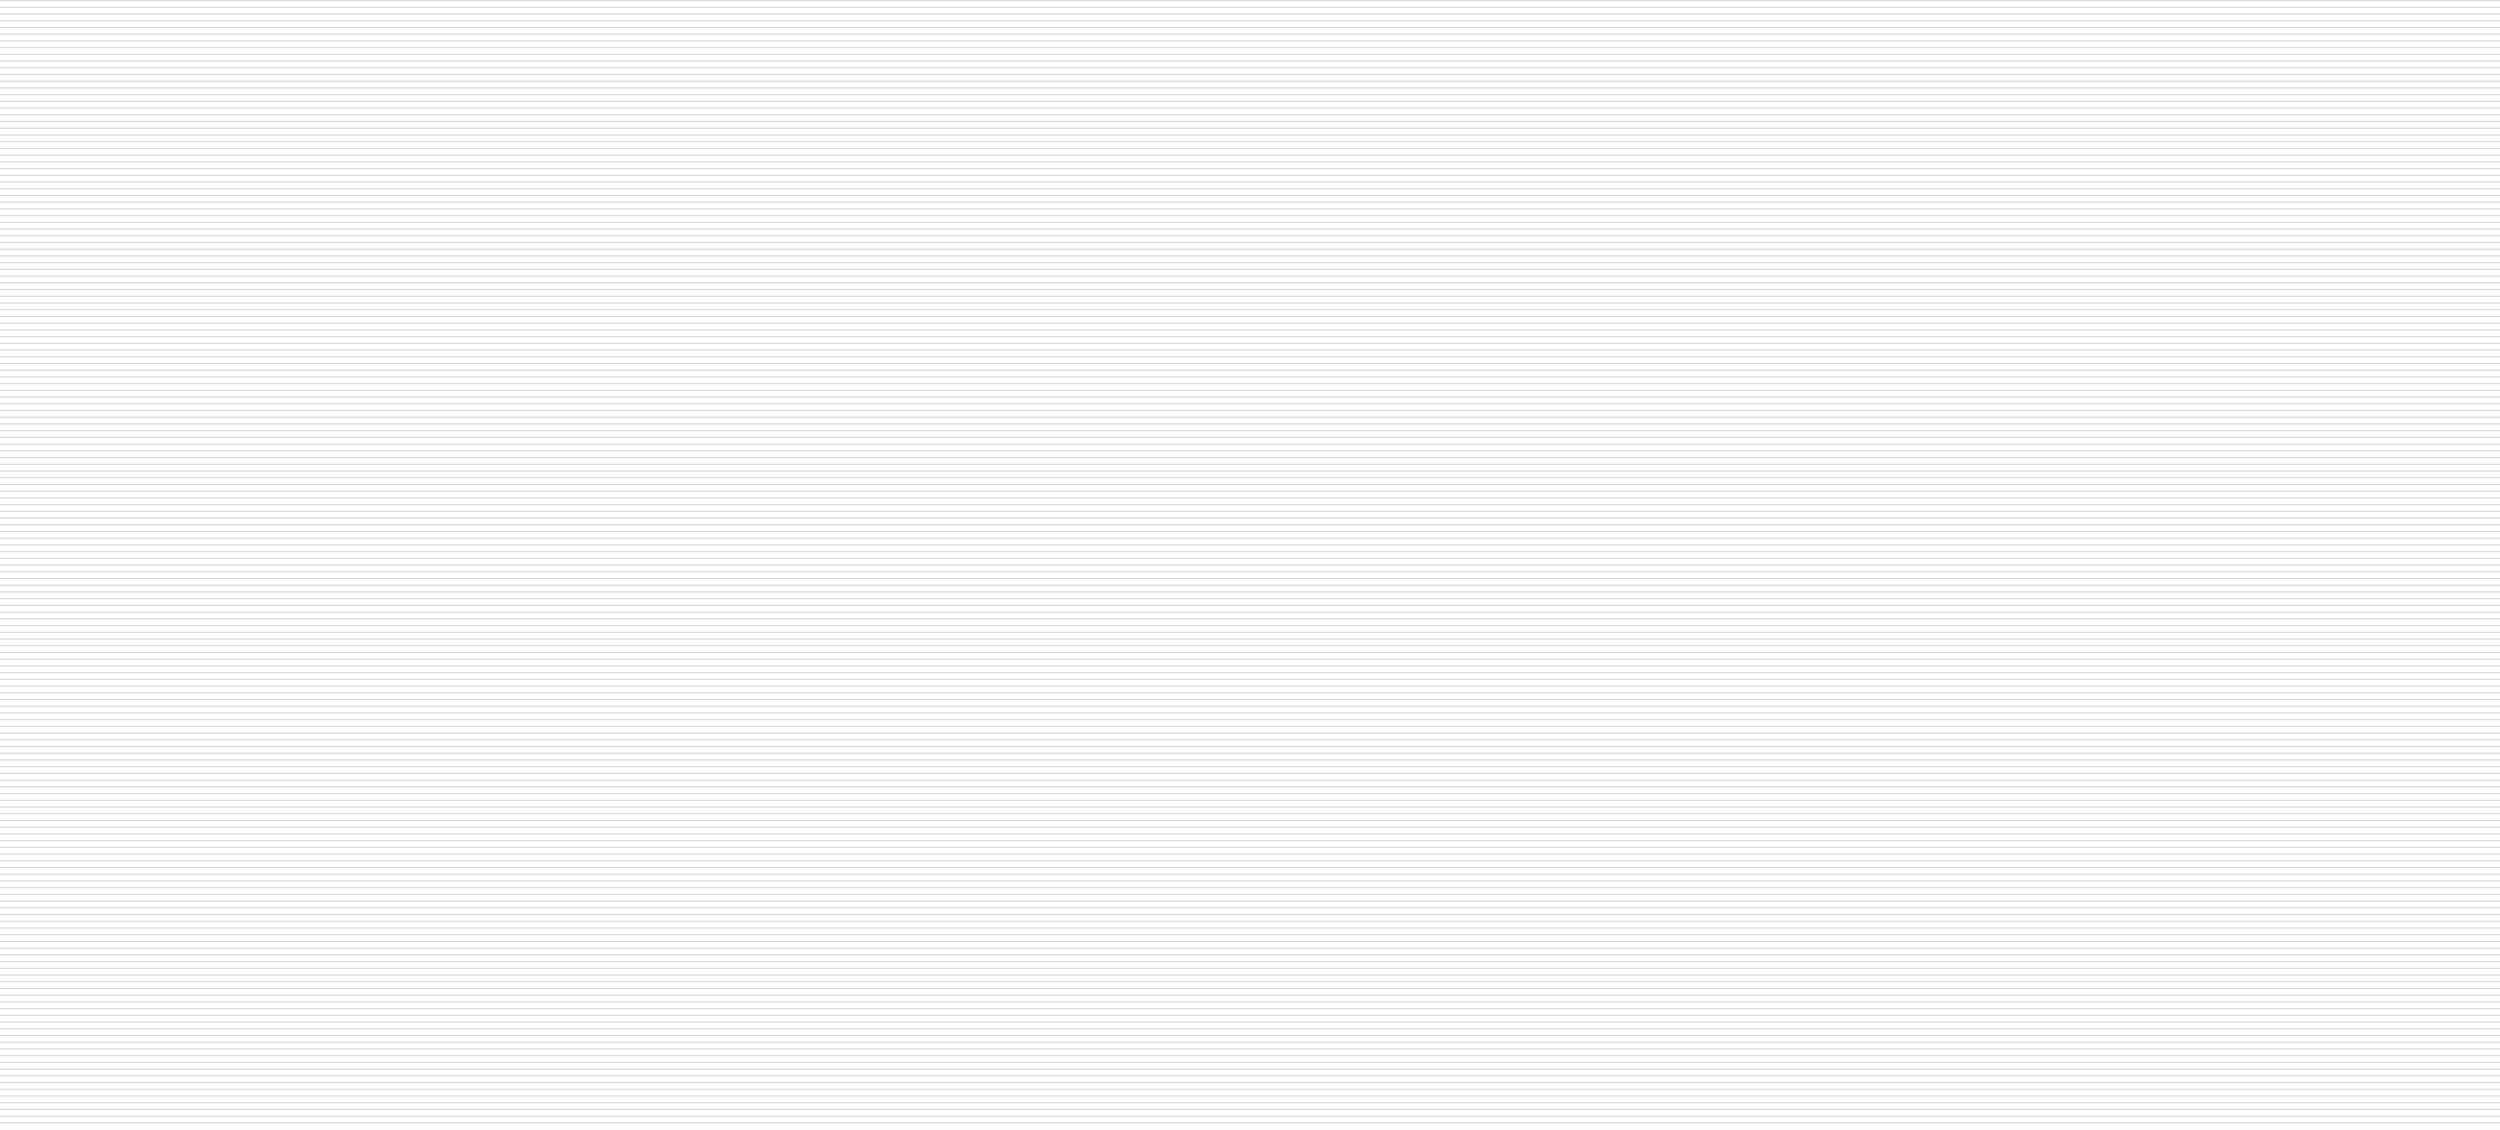
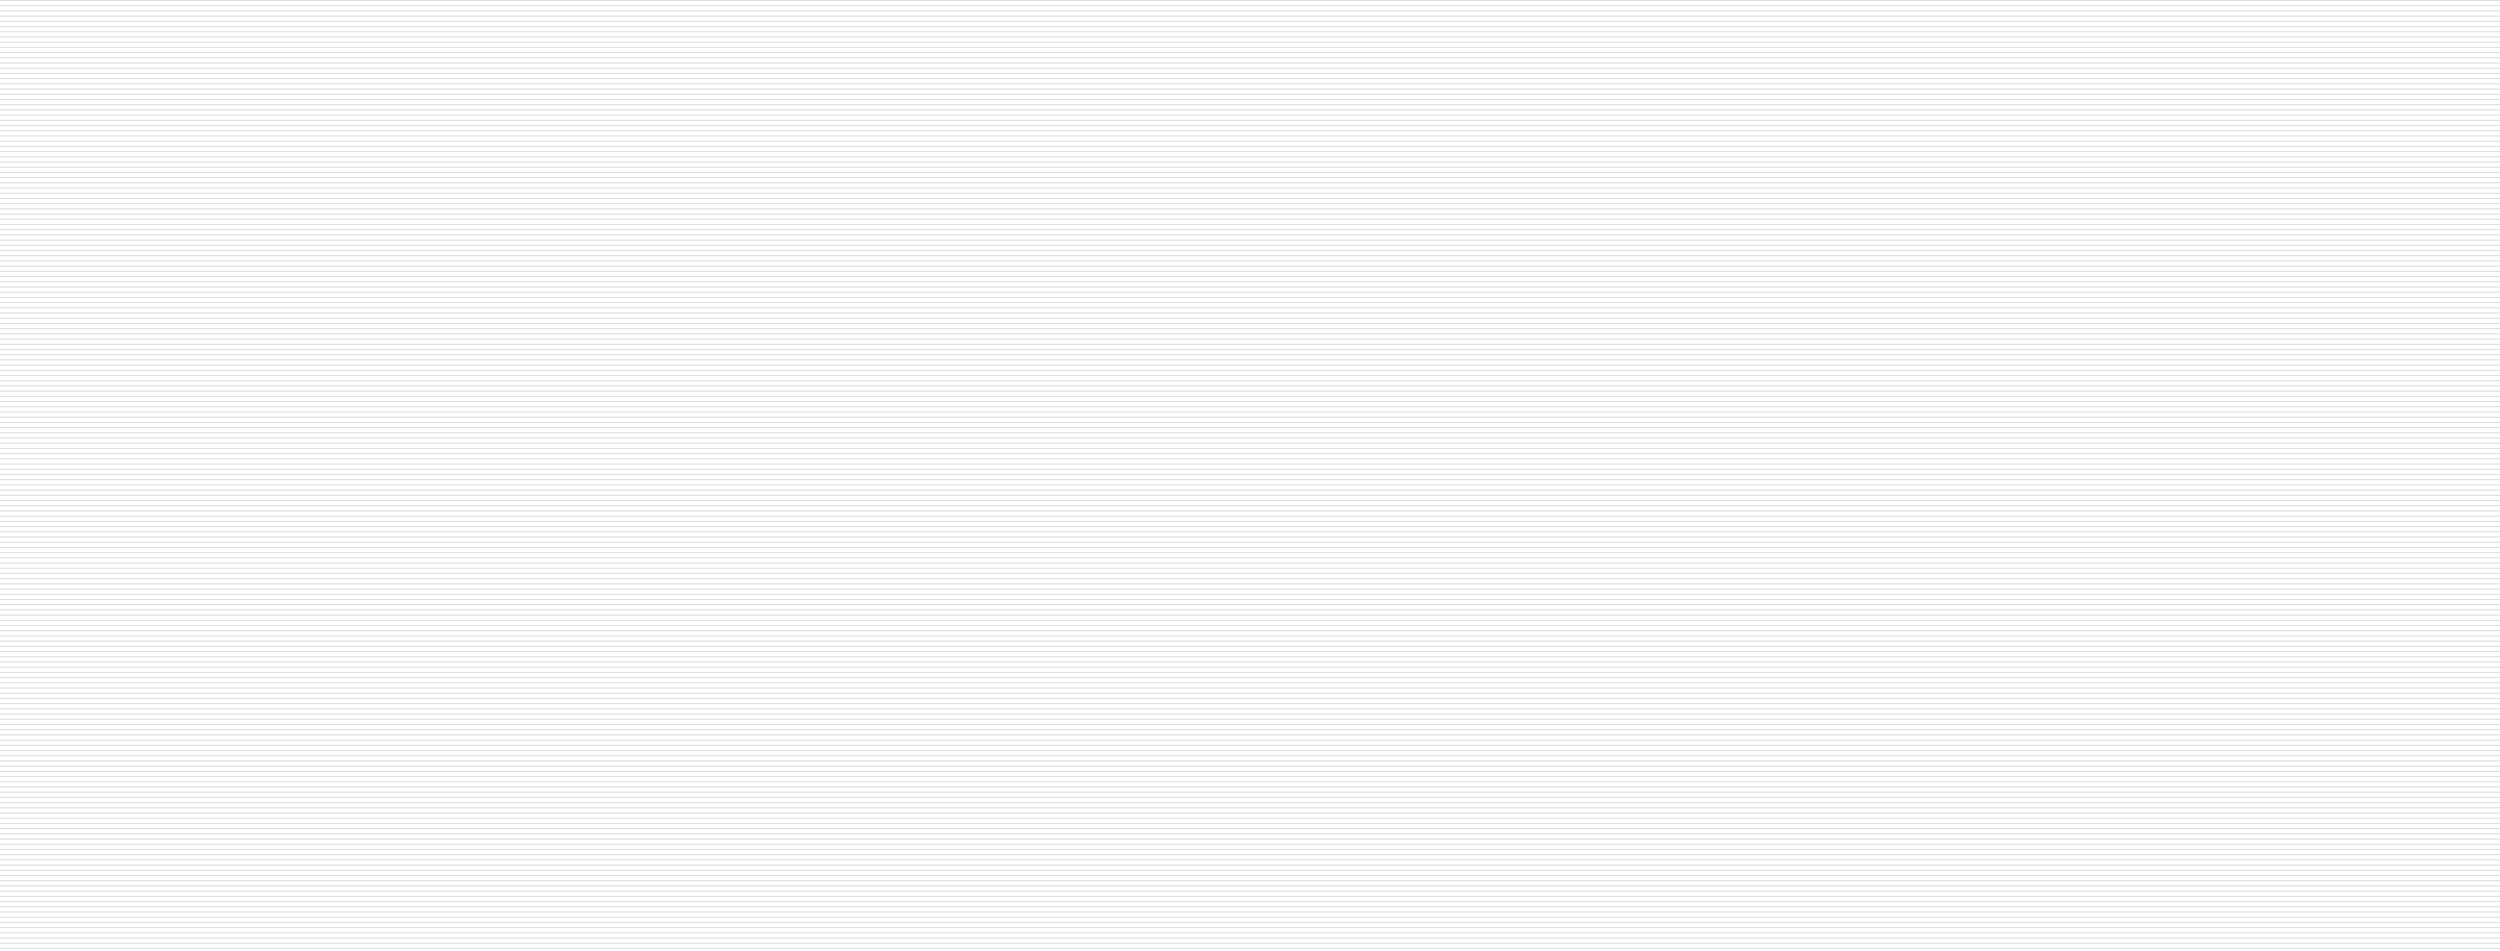
- <svg xmlns="http://www.w3.org/2000/svg" width="744" height="336" viewBox="0 0 744 336" fill="none">
+ <svg xmlns="http://www.w3.org/2000/svg" width="960" height="365" viewBox="0 0 960 365" fill="none">
  <defs>
+     <link href="https://fonts.googleapis.com/css2?family=Orbitron:wght@400;700&amp;family=Inter:wght@400;800&amp;display=swap" rel="stylesheet" />
    <style>
          .fade-up { opacity: 0; animation: fadeUpAnim 0.6s ease-out forwards; }
-           @keyframes fadeUpAnim { from { opacity: 0; transform: translateY(10px); } to { opacity: 1; transform: translateY(0); } }
+           @keyframes fadeUpAnim { from { opacity: 0; transform: translateY(15px); } to { opacity: 1; transform: translateY(0); } }
+           .glitch-line { animation: glitch 2s infinite; }
+           @keyframes glitch { 0%, 100% { opacity: 1; } 50% { opacity: 0.5; } }
        </style>
-     <pattern id="scanlines" width="100%" height="2" patternUnits="userSpaceOnUse">
-       <line x1="0" y1="0" x2="100%" y2="0" stroke="black" stroke-width="0.5" opacity="0.2" />
-     </pattern>
+     <filter id="cardShadow">
+       <feDropShadow dx="0" dy="4" stdDeviation="4" flood-opacity="0.3" />
+     </filter>
+     <linearGradient id="cardGrad" x1="0%" y1="0%" x2="100%" y2="100%">
+       <stop offset="0%" style="stop-color:#ffffff;stop-opacity:0.3" />
+       <stop offset="100%" style="stop-color:#ffffff;stop-opacity:0" />
+     </linearGradient>
+     <filter id="glow-LEGENDARY" x="-100%" y="-100%" width="300%" height="300%">
+       <feGaussianBlur in="SourceGraphic" stdDeviation="3" result="blur" />
+       <feColorMatrix in="blur" type="matrix" values="0 0 0 0 1  0 0 0 0 1  0 0 0 0 1  0 0 0 1 0" />
+       <feMerge>
+         <feMergeNode />
+         <feMergeNode in="SourceGraphic" />
+       </feMerge>
+     </filter>
+     <filter id="glow-GOLD" x="-100%" y="-100%" width="300%" height="300%">
+       <feGaussianBlur in="SourceGraphic" stdDeviation="3" result="blur" />
+       <feColorMatrix in="blur" type="matrix" values="0 0 0 0 1  0 0 0 0 1  0 0 0 0 1  0 0 0 1 0" />
+       <feMerge>
+         <feMergeNode />
+         <feMergeNode in="SourceGraphic" />
+       </feMerge>
+     </filter>
+     <filter id="glow-SILVER" x="-100%" y="-100%" width="300%" height="300%">
+       <feGaussianBlur in="SourceGraphic" stdDeviation="3" result="blur" />
+       <feColorMatrix in="blur" type="matrix" values="0 0 0 0 1  0 0 0 0 1  0 0 0 0 1  0 0 0 1 0" />
+       <feMerge>
+         <feMergeNode />
+         <feMergeNode in="SourceGraphic" />
+       </feMerge>
+     </filter>
+     <filter id="glow-BRONZE" x="-100%" y="-100%" width="300%" height="300%">
+       <feGaussianBlur in="SourceGraphic" stdDeviation="3" result="blur" />
+       <feColorMatrix in="blur" type="matrix" values="0 0 0 0 1  0 0 0 0 1  0 0 0 0 1  0 0 0 1 0" />
+       <feMerge>
+         <feMergeNode />
+         <feMergeNode in="SourceGraphic" />
+       </feMerge>
+     </filter>
+     <filter id="glow-LOCKED" x="-100%" y="-100%" width="300%" height="300%">
+       <feGaussianBlur in="SourceGraphic" stdDeviation="3" result="blur" />
+       <feColorMatrix in="blur" type="matrix" values="0 0 0 0 1  0 0 0 0 1  0 0 0 0 1  0 0 0 1 0" />
+       <feMerge>
+         <feMergeNode />
+         <feMergeNode in="SourceGraphic" />
+       </feMerge>
+     </filter>
+     <radialGradient id="grad-LEGENDARY-STARS" cx="50%" cy="50%" r="50%" fx="50%" fy="50%">
+       <stop offset="0%" style="stop-color:#fff;stop-opacity:0.4" />
+       <stop offset="100%" style="stop-color:#f1e05a;stop-opacity:1" />
+     </radialGradient>
+     <radialGradient id="grad-GOLD-STARS" cx="50%" cy="50%" r="50%" fx="50%" fy="50%">
+       <stop offset="0%" style="stop-color:#fff;stop-opacity:0.4" />
+       <stop offset="100%" style="stop-color:#f1e05a;stop-opacity:1" />
+     </radialGradient>
+     <radialGradient id="grad-SILVER-STARS" cx="50%" cy="50%" r="50%" fx="50%" fy="50%">
+       <stop offset="0%" style="stop-color:#fff;stop-opacity:0.4" />
+       <stop offset="100%" style="stop-color:#f1e05a;stop-opacity:1" />
+     </radialGradient>
+     <radialGradient id="grad-BRONZE-STARS" cx="50%" cy="50%" r="50%" fx="50%" fy="50%">
+       <stop offset="0%" style="stop-color:#fff;stop-opacity:0.4" />
+       <stop offset="100%" style="stop-color:#f1e05a;stop-opacity:1" />
+     </radialGradient>
+     <radialGradient id="grad-LOCKED-STARS" cx="50%" cy="50%" r="50%" fx="50%" fy="50%">
+       <stop offset="0%" style="stop-color:#fff;stop-opacity:0.4" />
+       <stop offset="100%" style="stop-color:#f1e05a;stop-opacity:1" />
+     </radialGradient>
+     <radialGradient id="grad-LEGENDARY-REPOS" cx="50%" cy="50%" r="50%" fx="50%" fy="50%">
+       <stop offset="0%" style="stop-color:#fff;stop-opacity:0.4" />
+       <stop offset="100%" style="stop-color:#58a6ff;stop-opacity:1" />
+     </radialGradient>
+     <radialGradient id="grad-GOLD-REPOS" cx="50%" cy="50%" r="50%" fx="50%" fy="50%">
+       <stop offset="0%" style="stop-color:#fff;stop-opacity:0.4" />
+       <stop offset="100%" style="stop-color:#58a6ff;stop-opacity:1" />
+     </radialGradient>
+     <radialGradient id="grad-SILVER-REPOS" cx="50%" cy="50%" r="50%" fx="50%" fy="50%">
+       <stop offset="0%" style="stop-color:#fff;stop-opacity:0.4" />
+       <stop offset="100%" style="stop-color:#58a6ff;stop-opacity:1" />
+     </radialGradient>
+     <radialGradient id="grad-BRONZE-REPOS" cx="50%" cy="50%" r="50%" fx="50%" fy="50%">
+       <stop offset="0%" style="stop-color:#fff;stop-opacity:0.4" />
+       <stop offset="100%" style="stop-color:#58a6ff;stop-opacity:1" />
+     </radialGradient>
+     <radialGradient id="grad-LOCKED-REPOS" cx="50%" cy="50%" r="50%" fx="50%" fy="50%">
+       <stop offset="0%" style="stop-color:#fff;stop-opacity:0.4" />
+       <stop offset="100%" style="stop-color:#58a6ff;stop-opacity:1" />
+     </radialGradient>
+     <radialGradient id="grad-LEGENDARY-FOLLOWERS" cx="50%" cy="50%" r="50%" fx="50%" fy="50%">
+       <stop offset="0%" style="stop-color:#fff;stop-opacity:0.4" />
+       <stop offset="100%" style="stop-color:#ff7b72;stop-opacity:1" />
+     </radialGradient>
+     <radialGradient id="grad-GOLD-FOLLOWERS" cx="50%" cy="50%" r="50%" fx="50%" fy="50%">
+       <stop offset="0%" style="stop-color:#fff;stop-opacity:0.4" />
+       <stop offset="100%" style="stop-color:#ff7b72;stop-opacity:1" />
+     </radialGradient>
+     <radialGradient id="grad-SILVER-FOLLOWERS" cx="50%" cy="50%" r="50%" fx="50%" fy="50%">
+       <stop offset="0%" style="stop-color:#fff;stop-opacity:0.4" />
+       <stop offset="100%" style="stop-color:#ff7b72;stop-opacity:1" />
+     </radialGradient>
+     <radialGradient id="grad-BRONZE-FOLLOWERS" cx="50%" cy="50%" r="50%" fx="50%" fy="50%">
+       <stop offset="0%" style="stop-color:#fff;stop-opacity:0.4" />
+       <stop offset="100%" style="stop-color:#ff7b72;stop-opacity:1" />
+     </radialGradient>
+     <radialGradient id="grad-LOCKED-FOLLOWERS" cx="50%" cy="50%" r="50%" fx="50%" fy="50%">
+       <stop offset="0%" style="stop-color:#fff;stop-opacity:0.4" />
+       <stop offset="100%" style="stop-color:#ff7b72;stop-opacity:1" />
+     </radialGradient>
+     <radialGradient id="grad-LEGENDARY-ISSUES" cx="50%" cy="50%" r="50%" fx="50%" fy="50%">
+       <stop offset="0%" style="stop-color:#fff;stop-opacity:0.4" />
+       <stop offset="100%" style="stop-color:#ffa657;stop-opacity:1" />
+     </radialGradient>
+     <radialGradient id="grad-GOLD-ISSUES" cx="50%" cy="50%" r="50%" fx="50%" fy="50%">
+       <stop offset="0%" style="stop-color:#fff;stop-opacity:0.4" />
+       <stop offset="100%" style="stop-color:#ffa657;stop-opacity:1" />
+     </radialGradient>
+     <radialGradient id="grad-SILVER-ISSUES" cx="50%" cy="50%" r="50%" fx="50%" fy="50%">
+       <stop offset="0%" style="stop-color:#fff;stop-opacity:0.4" />
+       <stop offset="100%" style="stop-color:#ffa657;stop-opacity:1" />
+     </radialGradient>
+     <radialGradient id="grad-BRONZE-ISSUES" cx="50%" cy="50%" r="50%" fx="50%" fy="50%">
+       <stop offset="0%" style="stop-color:#fff;stop-opacity:0.4" />
+       <stop offset="100%" style="stop-color:#ffa657;stop-opacity:1" />
+     </radialGradient>
+     <radialGradient id="grad-LOCKED-ISSUES" cx="50%" cy="50%" r="50%" fx="50%" fy="50%">
+       <stop offset="0%" style="stop-color:#fff;stop-opacity:0.4" />
+       <stop offset="100%" style="stop-color:#ffa657;stop-opacity:1" />
+     </radialGradient>
+     <radialGradient id="grad-LEGENDARY-PR" cx="50%" cy="50%" r="50%" fx="50%" fy="50%">
+       <stop offset="0%" style="stop-color:#fff;stop-opacity:0.4" />
+       <stop offset="100%" style="stop-color:#a5d6ff;stop-opacity:1" />
+     </radialGradient>
+     <radialGradient id="grad-GOLD-PR" cx="50%" cy="50%" r="50%" fx="50%" fy="50%">
+       <stop offset="0%" style="stop-color:#fff;stop-opacity:0.4" />
+       <stop offset="100%" style="stop-color:#a5d6ff;stop-opacity:1" />
+     </radialGradient>
+     <radialGradient id="grad-SILVER-PR" cx="50%" cy="50%" r="50%" fx="50%" fy="50%">
+       <stop offset="0%" style="stop-color:#fff;stop-opacity:0.4" />
+       <stop offset="100%" style="stop-color:#a5d6ff;stop-opacity:1" />
+     </radialGradient>
+     <radialGradient id="grad-BRONZE-PR" cx="50%" cy="50%" r="50%" fx="50%" fy="50%">
+       <stop offset="0%" style="stop-color:#fff;stop-opacity:0.4" />
+       <stop offset="100%" style="stop-color:#a5d6ff;stop-opacity:1" />
+     </radialGradient>
+     <radialGradient id="grad-LOCKED-PR" cx="50%" cy="50%" r="50%" fx="50%" fy="50%">
+       <stop offset="0%" style="stop-color:#fff;stop-opacity:0.4" />
+       <stop offset="100%" style="stop-color:#a5d6ff;stop-opacity:1" />
+     </radialGradient>
+     <radialGradient id="grad-LEGENDARY-YEARS" cx="50%" cy="50%" r="50%" fx="50%" fy="50%">
+       <stop offset="0%" style="stop-color:#fff;stop-opacity:0.4" />
+       <stop offset="100%" style="stop-color:#7ee787;stop-opacity:1" />
+     </radialGradient>
+     <radialGradient id="grad-GOLD-YEARS" cx="50%" cy="50%" r="50%" fx="50%" fy="50%">
+       <stop offset="0%" style="stop-color:#fff;stop-opacity:0.4" />
+       <stop offset="100%" style="stop-color:#7ee787;stop-opacity:1" />
+     </radialGradient>
+     <radialGradient id="grad-SILVER-YEARS" cx="50%" cy="50%" r="50%" fx="50%" fy="50%">
+       <stop offset="0%" style="stop-color:#fff;stop-opacity:0.4" />
+       <stop offset="100%" style="stop-color:#7ee787;stop-opacity:1" />
+     </radialGradient>
+     <radialGradient id="grad-BRONZE-YEARS" cx="50%" cy="50%" r="50%" fx="50%" fy="50%">
+       <stop offset="0%" style="stop-color:#fff;stop-opacity:0.4" />
+       <stop offset="100%" style="stop-color:#7ee787;stop-opacity:1" />
+     </radialGradient>
+     <radialGradient id="grad-LOCKED-YEARS" cx="50%" cy="50%" r="50%" fx="50%" fy="50%">
+       <stop offset="0%" style="stop-color:#fff;stop-opacity:0.4" />
+       <stop offset="100%" style="stop-color:#7ee787;stop-opacity:1" />
+     </radialGradient>
+     <radialGradient id="grad-LEGENDARY-GISTS" cx="50%" cy="50%" r="50%" fx="50%" fy="50%">
+       <stop offset="0%" style="stop-color:#fff;stop-opacity:0.4" />
+       <stop offset="100%" style="stop-color:#d299ff;stop-opacity:1" />
+     </radialGradient>
+     <radialGradient id="grad-GOLD-GISTS" cx="50%" cy="50%" r="50%" fx="50%" fy="50%">
+       <stop offset="0%" style="stop-color:#fff;stop-opacity:0.4" />
+       <stop offset="100%" style="stop-color:#d299ff;stop-opacity:1" />
+     </radialGradient>
+     <radialGradient id="grad-SILVER-GISTS" cx="50%" cy="50%" r="50%" fx="50%" fy="50%">
+       <stop offset="0%" style="stop-color:#fff;stop-opacity:0.4" />
+       <stop offset="100%" style="stop-color:#d299ff;stop-opacity:1" />
+     </radialGradient>
+     <radialGradient id="grad-BRONZE-GISTS" cx="50%" cy="50%" r="50%" fx="50%" fy="50%">
+       <stop offset="0%" style="stop-color:#fff;stop-opacity:0.4" />
+       <stop offset="100%" style="stop-color:#d299ff;stop-opacity:1" />
+     </radialGradient>
+     <radialGradient id="grad-LOCKED-GISTS" cx="50%" cy="50%" r="50%" fx="50%" fy="50%">
+       <stop offset="0%" style="stop-color:#fff;stop-opacity:0.4" />
+       <stop offset="100%" style="stop-color:#d299ff;stop-opacity:1" />
+     </radialGradient>
+     <radialGradient id="grad-LEGENDARY-COMMITS" cx="50%" cy="50%" r="50%" fx="50%" fy="50%">
+       <stop offset="0%" style="stop-color:#fff;stop-opacity:0.4" />
+       <stop offset="100%" style="stop-color:#ff69b4;stop-opacity:1" />
+     </radialGradient>
+     <radialGradient id="grad-GOLD-COMMITS" cx="50%" cy="50%" r="50%" fx="50%" fy="50%">
+       <stop offset="0%" style="stop-color:#fff;stop-opacity:0.4" />
+       <stop offset="100%" style="stop-color:#ff69b4;stop-opacity:1" />
+     </radialGradient>
+     <radialGradient id="grad-SILVER-COMMITS" cx="50%" cy="50%" r="50%" fx="50%" fy="50%">
+       <stop offset="0%" style="stop-color:#fff;stop-opacity:0.4" />
+       <stop offset="100%" style="stop-color:#ff69b4;stop-opacity:1" />
+     </radialGradient>
+     <radialGradient id="grad-BRONZE-COMMITS" cx="50%" cy="50%" r="50%" fx="50%" fy="50%">
+       <stop offset="0%" style="stop-color:#fff;stop-opacity:0.4" />
+       <stop offset="100%" style="stop-color:#ff69b4;stop-opacity:1" />
+     </radialGradient>
+     <radialGradient id="grad-LOCKED-COMMITS" cx="50%" cy="50%" r="50%" fx="50%" fy="50%">
+       <stop offset="0%" style="stop-color:#fff;stop-opacity:0.4" />
+       <stop offset="100%" style="stop-color:#ff69b4;stop-opacity:1" />
+     </radialGradient>
+     <radialGradient id="grad-LEGENDARY-REVIEWS" cx="50%" cy="50%" r="50%" fx="50%" fy="50%">
+       <stop offset="0%" style="stop-color:#fff;stop-opacity:0.4" />
+       <stop offset="100%" style="stop-color:#3fb950;stop-opacity:1" />
+     </radialGradient>
+     <radialGradient id="grad-GOLD-REVIEWS" cx="50%" cy="50%" r="50%" fx="50%" fy="50%">
+       <stop offset="0%" style="stop-color:#fff;stop-opacity:0.4" />
+       <stop offset="100%" style="stop-color:#3fb950;stop-opacity:1" />
+     </radialGradient>
+     <radialGradient id="grad-SILVER-REVIEWS" cx="50%" cy="50%" r="50%" fx="50%" fy="50%">
+       <stop offset="0%" style="stop-color:#fff;stop-opacity:0.4" />
+       <stop offset="100%" style="stop-color:#3fb950;stop-opacity:1" />
+     </radialGradient>
+     <radialGradient id="grad-BRONZE-REVIEWS" cx="50%" cy="50%" r="50%" fx="50%" fy="50%">
+       <stop offset="0%" style="stop-color:#fff;stop-opacity:0.4" />
+       <stop offset="100%" style="stop-color:#3fb950;stop-opacity:1" />
+     </radialGradient>
+     <radialGradient id="grad-LOCKED-REVIEWS" cx="50%" cy="50%" r="50%" fx="50%" fy="50%">
+       <stop offset="0%" style="stop-color:#fff;stop-opacity:0.4" />
+       <stop offset="100%" style="stop-color:#3fb950;stop-opacity:1" />
+     </radialGradient>
+     <radialGradient id="grad-LEGENDARY-LANGUAGES" cx="50%" cy="50%" r="50%" fx="50%" fy="50%">
+       <stop offset="0%" style="stop-color:#fff;stop-opacity:0.4" />
+       <stop offset="100%" style="stop-color:#bc8cff;stop-opacity:1" />
+     </radialGradient>
+     <radialGradient id="grad-GOLD-LANGUAGES" cx="50%" cy="50%" r="50%" fx="50%" fy="50%">
+       <stop offset="0%" style="stop-color:#fff;stop-opacity:0.4" />
+       <stop offset="100%" style="stop-color:#bc8cff;stop-opacity:1" />
+     </radialGradient>
+     <radialGradient id="grad-SILVER-LANGUAGES" cx="50%" cy="50%" r="50%" fx="50%" fy="50%">
+       <stop offset="0%" style="stop-color:#fff;stop-opacity:0.4" />
+       <stop offset="100%" style="stop-color:#bc8cff;stop-opacity:1" />
+     </radialGradient>
+     <radialGradient id="grad-BRONZE-LANGUAGES" cx="50%" cy="50%" r="50%" fx="50%" fy="50%">
+       <stop offset="0%" style="stop-color:#fff;stop-opacity:0.4" />
+       <stop offset="100%" style="stop-color:#bc8cff;stop-opacity:1" />
+     </radialGradient>
+     <radialGradient id="grad-LOCKED-LANGUAGES" cx="50%" cy="50%" r="50%" fx="50%" fy="50%">
+       <stop offset="0%" style="stop-color:#fff;stop-opacity:0.4" />
+       <stop offset="100%" style="stop-color:#bc8cff;stop-opacity:1" />
+     </radialGradient>
+     <radialGradient id="grad-LEGENDARY-DISCUSSIONS" cx="50%" cy="50%" r="50%" fx="50%" fy="50%">
+       <stop offset="0%" style="stop-color:#fff;stop-opacity:0.4" />
+       <stop offset="100%" style="stop-color:#6e7681;stop-opacity:1" />
+     </radialGradient>
+     <radialGradient id="grad-GOLD-DISCUSSIONS" cx="50%" cy="50%" r="50%" fx="50%" fy="50%">
+       <stop offset="0%" style="stop-color:#fff;stop-opacity:0.4" />
+       <stop offset="100%" style="stop-color:#6e7681;stop-opacity:1" />
+     </radialGradient>
+     <radialGradient id="grad-SILVER-DISCUSSIONS" cx="50%" cy="50%" r="50%" fx="50%" fy="50%">
+       <stop offset="0%" style="stop-color:#fff;stop-opacity:0.4" />
+       <stop offset="100%" style="stop-color:#6e7681;stop-opacity:1" />
+     </radialGradient>
+     <radialGradient id="grad-BRONZE-DISCUSSIONS" cx="50%" cy="50%" r="50%" fx="50%" fy="50%">
+       <stop offset="0%" style="stop-color:#fff;stop-opacity:0.4" />
+       <stop offset="100%" style="stop-color:#6e7681;stop-opacity:1" />
+     </radialGradient>
+     <radialGradient id="grad-LOCKED-DISCUSSIONS" cx="50%" cy="50%" r="50%" fx="50%" fy="50%">
+       <stop offset="0%" style="stop-color:#fff;stop-opacity:0.4" />
+       <stop offset="100%" style="stop-color:#6e7681;stop-opacity:1" />
+     </radialGradient>
+     <radialGradient id="grad-LEGENDARY-FORKS" cx="50%" cy="50%" r="50%" fx="50%" fy="50%">
+       <stop offset="0%" style="stop-color:#fff;stop-opacity:0.4" />
+       <stop offset="100%" style="stop-color:#d1d5da;stop-opacity:1" />
+     </radialGradient>
+     <radialGradient id="grad-GOLD-FORKS" cx="50%" cy="50%" r="50%" fx="50%" fy="50%">
+       <stop offset="0%" style="stop-color:#fff;stop-opacity:0.4" />
+       <stop offset="100%" style="stop-color:#d1d5da;stop-opacity:1" />
+     </radialGradient>
+     <radialGradient id="grad-SILVER-FORKS" cx="50%" cy="50%" r="50%" fx="50%" fy="50%">
+       <stop offset="0%" style="stop-color:#fff;stop-opacity:0.4" />
+       <stop offset="100%" style="stop-color:#d1d5da;stop-opacity:1" />
+     </radialGradient>
+     <radialGradient id="grad-BRONZE-FORKS" cx="50%" cy="50%" r="50%" fx="50%" fy="50%">
+       <stop offset="0%" style="stop-color:#fff;stop-opacity:0.4" />
+       <stop offset="100%" style="stop-color:#d1d5da;stop-opacity:1" />
+     </radialGradient>
+     <radialGradient id="grad-LOCKED-FORKS" cx="50%" cy="50%" r="50%" fx="50%" fy="50%">
+       <stop offset="0%" style="stop-color:#fff;stop-opacity:0.4" />
+       <stop offset="100%" style="stop-color:#d1d5da;stop-opacity:1" />
+     </radialGradient>
+     <radialGradient id="grad-LEGENDARY-SPONSORS" cx="50%" cy="50%" r="50%" fx="50%" fy="50%">
+       <stop offset="0%" style="stop-color:#fff;stop-opacity:0.4" />
+       <stop offset="100%" style="stop-color:#ea4aaa;stop-opacity:1" />
+     </radialGradient>
+     <radialGradient id="grad-GOLD-SPONSORS" cx="50%" cy="50%" r="50%" fx="50%" fy="50%">
+       <stop offset="0%" style="stop-color:#fff;stop-opacity:0.4" />
+       <stop offset="100%" style="stop-color:#ea4aaa;stop-opacity:1" />
+     </radialGradient>
+     <radialGradient id="grad-SILVER-SPONSORS" cx="50%" cy="50%" r="50%" fx="50%" fy="50%">
+       <stop offset="0%" style="stop-color:#fff;stop-opacity:0.4" />
+       <stop offset="100%" style="stop-color:#ea4aaa;stop-opacity:1" />
+     </radialGradient>
+     <radialGradient id="grad-BRONZE-SPONSORS" cx="50%" cy="50%" r="50%" fx="50%" fy="50%">
+       <stop offset="0%" style="stop-color:#fff;stop-opacity:0.4" />
+       <stop offset="100%" style="stop-color:#ea4aaa;stop-opacity:1" />
+     </radialGradient>
+     <radialGradient id="grad-LOCKED-SPONSORS" cx="50%" cy="50%" r="50%" fx="50%" fy="50%">
+       <stop offset="0%" style="stop-color:#fff;stop-opacity:0.4" />
+       <stop offset="100%" style="stop-color:#ea4aaa;stop-opacity:1" />
+     </radialGradient>
+     <radialGradient id="grad-LEGENDARY-EXPLORER" cx="50%" cy="50%" r="50%" fx="50%" fy="50%">
+       <stop offset="0%" style="stop-color:#fff;stop-opacity:0.4" />
+       <stop offset="100%" style="stop-color:#f9826c;stop-opacity:1" />
+     </radialGradient>
+     <radialGradient id="grad-GOLD-EXPLORER" cx="50%" cy="50%" r="50%" fx="50%" fy="50%">
+       <stop offset="0%" style="stop-color:#fff;stop-opacity:0.4" />
+       <stop offset="100%" style="stop-color:#f9826c;stop-opacity:1" />
+     </radialGradient>
+     <radialGradient id="grad-SILVER-EXPLORER" cx="50%" cy="50%" r="50%" fx="50%" fy="50%">
+       <stop offset="0%" style="stop-color:#fff;stop-opacity:0.4" />
+       <stop offset="100%" style="stop-color:#f9826c;stop-opacity:1" />
+     </radialGradient>
+     <radialGradient id="grad-BRONZE-EXPLORER" cx="50%" cy="50%" r="50%" fx="50%" fy="50%">
+       <stop offset="0%" style="stop-color:#fff;stop-opacity:0.4" />
+       <stop offset="100%" style="stop-color:#f9826c;stop-opacity:1" />
+     </radialGradient>
+     <radialGradient id="grad-LOCKED-EXPLORER" cx="50%" cy="50%" r="50%" fx="50%" fy="50%">
+       <stop offset="0%" style="stop-color:#fff;stop-opacity:0.4" />
+       <stop offset="100%" style="stop-color:#f9826c;stop-opacity:1" />
+     </radialGradient>
  </defs>
  <rect width="100%" height="100%" fill="none" />
-   <g transform="translate(12, 12)">
+   <g transform="translate(15, 15)">
    <g class="fade-up" style="animation-delay: 0ms">
-       <rect width="110" height="150" rx="0" fill="#161b22" stroke="#444c56" stroke-width="2" />
-       <text x="55" y="20" text-anchor="middle" font-family="Courier New, monospace" font-weight="700" font-size="9" fill="#ff4b82" style="letter-spacing: 1px">STARS</text>
-       <g transform="translate(55, 65)">
+       <rect width="120" height="160" fill="#161b22" stroke="#444c56" stroke-width="1" rx="0" />
+       <text x="60" y="22" text-anchor="middle" font-family="Courier New, monospace" font-weight="800" font-size="10" fill="#ff4b82" style="text-transform: uppercase;">Stars</text>
+       <g transform="translate(60, 70)">
        <g transform="translate(-25, -25)">
          <rect x="15" y="10" width="20" height="15" fill="#ff4b82" />
          <rect x="10" y="10" width="5" height="10" fill="#ff4b82" />
          <rect x="35" y="10" width="5" height="10" fill="#ff4b82" />
          <rect x="22" y="25" width="6" height="10" fill="#ff4b82" />
          <rect x="18" y="35" width="14" height="5" fill="#ff4b82" />
-           <text x="25" y="22" text-anchor="middle" font-family="monospace" font-weight="900" font-size="12" fill="#000">
-             SSS
-           </text>
-         </g>
-       </g>
-       <text x="55" y="112" text-anchor="middle" font-family="Courier New, monospace" font-weight="600" font-size="8" fill="#c9d1d9">God Stargazer</text>
-       <rect x="16" y="132" width="6" height="6" fill="#ff4b82" />
-       <rect x="24" y="132" width="6" height="6" fill="#ff4b82" />
-       <rect x="32" y="132" width="6" height="6" fill="#ff4b82" />
-       <rect x="40" y="132" width="6" height="6" fill="#ff4b82" />
-       <rect x="48" y="132" width="6" height="6" fill="#ff4b82" />
-       <rect x="56" y="132" width="6" height="6" fill="#ff4b82" />
-       <rect x="64" y="132" width="6" height="6" fill="#ff4b82" />
-       <rect x="72" y="132" width="6" height="6" fill="#ff4b82" />
-       <rect x="80" y="132" width="6" height="6" fill="#ff4b82" />
-       <rect x="88" y="132" width="6" height="6" fill="#ff4b82" />
-       <text x="55" y="145" text-anchor="middle" font-family="Courier New, monospace" font-size="8" fill="#8b949e" font-weight="700">
-             20718pt
-           </text>
-     </g>
-   </g>
-   <g transform="translate(134, 12)">
-     <g class="fade-up" style="animation-delay: 120ms">
-       <rect width="110" height="150" rx="0" fill="#161b22" stroke="#444c56" stroke-width="2" />
-       <text x="55" y="20" text-anchor="middle" font-family="Courier New, monospace" font-weight="700" font-size="9" fill="#cd7f32" style="letter-spacing: 1px">REPOS</text>
-       <g transform="translate(55, 65)">
+           <text x="25" y="22" text-anchor="middle" font-family="monospace" font-weight="900" font-size="12" fill="#000">SSS</text>
+         </g>
+       </g>
+       <text x="60" y="122" text-anchor="middle" font-family="Courier New, monospace" font-weight="700" font-size="9" fill="#c9d1d9">Universal Rizz</text>
+       <rect x="15" y="138" width="90" height="4" rx="2" fill="rgba(255,255,255,0.1)" />
+       <rect x="15" y="138" width="3729.24" height="4" rx="2" fill="#ff4b82" />
+       <text x="60" y="152" text-anchor="middle" font-family="Courier New, monospace" font-size="9" fill="#8b949e" font-weight="700">
+             20718 pt
+           </text>
+     </g>
+   </g>
+   <g transform="translate(150, 15)">
+     <g class="fade-up" style="animation-delay: 60ms">
+       <rect width="120" height="160" fill="#161b22" stroke="#444c56" stroke-width="1" rx="0" />
+       <text x="60" y="22" text-anchor="middle" font-family="Courier New, monospace" font-weight="800" font-size="10" fill="#cd7f32" style="text-transform: uppercase;">Repos</text>
+       <g transform="translate(60, 70)">
        <g transform="translate(-25, -25)">
          <rect x="15" y="10" width="20" height="15" fill="#cd7f32" />
          <rect x="10" y="10" width="5" height="10" fill="#cd7f32" />
          <rect x="35" y="10" width="5" height="10" fill="#cd7f32" />
          <rect x="22" y="25" width="6" height="10" fill="#cd7f32" />
          <rect x="18" y="35" width="14" height="5" fill="#cd7f32" />
-           <text x="25" y="22" text-anchor="middle" font-family="monospace" font-weight="900" font-size="12" fill="#000">
-             B
-           </text>
-         </g>
-       </g>
-       <text x="55" y="112" text-anchor="middle" font-family="Courier New, monospace" font-weight="600" font-size="8" fill="#c9d1d9">Repo Creator</text>
-       <rect x="16" y="132" width="6" height="6" fill="#cd7f32" />
-       <rect x="24" y="132" width="6" height="6" fill="#cd7f32" />
-       <rect x="32" y="132" width="6" height="6" fill="#cd7f32" />
-       <rect x="40" y="132" width="6" height="6" fill="#cd7f32" />
-       <rect x="48" y="132" width="6" height="6" fill="#cd7f32" />
-       <rect x="56" y="132" width="6" height="6" fill="#cd7f32" />
-       <rect x="64" y="132" width="6" height="6" fill="#cd7f32" />
-       <rect x="72" y="132" width="6" height="6" fill="#cd7f32" />
-       <rect x="80" y="132" width="6" height="6" fill="#333" />
-       <rect x="88" y="132" width="6" height="6" fill="#333" />
-       <text x="55" y="145" text-anchor="middle" font-family="Courier New, monospace" font-size="8" fill="#8b949e" font-weight="700">
-             8pt
-           </text>
-     </g>
-   </g>
-   <g transform="translate(256, 12)">
-     <g class="fade-up" style="animation-delay: 240ms">
-       <rect width="110" height="150" rx="0" fill="#161b22" stroke="#444c56" stroke-width="2" />
-       <text x="55" y="20" text-anchor="middle" font-family="Courier New, monospace" font-weight="700" font-size="9" fill="#ff4b82" style="letter-spacing: 1px">FOLLOWERS</text>
-       <g transform="translate(55, 65)">
+           <text x="25" y="22" text-anchor="middle" font-family="monospace" font-weight="900" font-size="12" fill="#000">B</text>
+         </g>
+       </g>
+       <text x="60" y="122" text-anchor="middle" font-family="Courier New, monospace" font-weight="700" font-size="9" fill="#c9d1d9">Fork Enjoyer</text>
+       <rect x="15" y="138" width="90" height="4" rx="2" fill="rgba(255,255,255,0.1)" />
+       <rect x="15" y="138" width="72" height="4" rx="2" fill="#cd7f32" />
+       <text x="60" y="152" text-anchor="middle" font-family="Courier New, monospace" font-size="9" fill="#8b949e" font-weight="700">
+             8 pt
+           </text>
+     </g>
+   </g>
+   <g transform="translate(285, 15)">
+     <g class="fade-up" style="animation-delay: 120ms">
+       <rect width="120" height="160" fill="#161b22" stroke="#444c56" stroke-width="1" rx="0" />
+       <text x="60" y="22" text-anchor="middle" font-family="Courier New, monospace" font-weight="800" font-size="10" fill="#ff4b82" style="text-transform: uppercase;">Followers</text>
+       <g transform="translate(60, 70)">
        <g transform="translate(-25, -25)">
          <rect x="15" y="10" width="20" height="15" fill="#ff4b82" />
          <rect x="10" y="10" width="5" height="10" fill="#ff4b82" />
          <rect x="35" y="10" width="5" height="10" fill="#ff4b82" />
          <rect x="22" y="25" width="6" height="10" fill="#ff4b82" />
          <rect x="18" y="35" width="14" height="5" fill="#ff4b82" />
-           <text x="25" y="22" text-anchor="middle" font-family="monospace" font-weight="900" font-size="12" fill="#000">
-             SSS
-           </text>
-         </g>
-       </g>
-       <text x="55" y="112" text-anchor="middle" font-family="Courier New, monospace" font-weight="600" font-size="8" fill="#c9d1d9">Community Idol</text>
-       <rect x="16" y="132" width="6" height="6" fill="#ff4b82" />
-       <rect x="24" y="132" width="6" height="6" fill="#ff4b82" />
-       <rect x="32" y="132" width="6" height="6" fill="#ff4b82" />
-       <rect x="40" y="132" width="6" height="6" fill="#ff4b82" />
-       <rect x="48" y="132" width="6" height="6" fill="#ff4b82" />
-       <rect x="56" y="132" width="6" height="6" fill="#ff4b82" />
-       <rect x="64" y="132" width="6" height="6" fill="#ff4b82" />
-       <rect x="72" y="132" width="6" height="6" fill="#ff4b82" />
-       <rect x="80" y="132" width="6" height="6" fill="#ff4b82" />
-       <rect x="88" y="132" width="6" height="6" fill="#ff4b82" />
-       <text x="55" y="145" text-anchor="middle" font-family="Courier New, monospace" font-size="8" fill="#8b949e" font-weight="700">
-             21454pt
-           </text>
-     </g>
-   </g>
-   <g transform="translate(378, 12)">
-     <g class="fade-up" style="animation-delay: 360ms">
-       <rect width="110" height="150" rx="0" fill="#161b22" stroke="#444c56" stroke-width="2" />
-       <text x="55" y="20" text-anchor="middle" font-family="Courier New, monospace" font-weight="700" font-size="9" fill="#cd7f32" style="letter-spacing: 1px">ISSUES</text>
-       <g transform="translate(55, 65)">
+           <text x="25" y="22" text-anchor="middle" font-family="monospace" font-weight="900" font-size="12" fill="#000">SSS</text>
+         </g>
+       </g>
+       <text x="60" y="122" text-anchor="middle" font-family="Courier New, monospace" font-weight="700" font-size="9" fill="#c9d1d9">Main Character</text>
+       <rect x="15" y="138" width="90" height="4" rx="2" fill="rgba(255,255,255,0.1)" />
+       <rect x="15" y="138" width="7723.44" height="4" rx="2" fill="#ff4b82" />
+       <text x="60" y="152" text-anchor="middle" font-family="Courier New, monospace" font-size="9" fill="#8b949e" font-weight="700">
+             21454 pt
+           </text>
+     </g>
+   </g>
+   <g transform="translate(420, 15)">
+     <g class="fade-up" style="animation-delay: 180ms">
+       <rect width="120" height="160" fill="#161b22" stroke="#444c56" stroke-width="1" rx="0" />
+       <text x="60" y="22" text-anchor="middle" font-family="Courier New, monospace" font-weight="800" font-size="10" fill="#cd7f32" style="text-transform: uppercase;">Issues</text>
+       <g transform="translate(60, 70)">
        <g transform="translate(-25, -25)">
          <rect x="15" y="10" width="20" height="15" fill="#cd7f32" />
          <rect x="10" y="10" width="5" height="10" fill="#cd7f32" />
          <rect x="35" y="10" width="5" height="10" fill="#cd7f32" />
          <rect x="22" y="25" width="6" height="10" fill="#cd7f32" />
          <rect x="18" y="35" width="14" height="5" fill="#cd7f32" />
-           <text x="25" y="22" text-anchor="middle" font-family="monospace" font-weight="900" font-size="12" fill="#000">
-             B
-           </text>
-         </g>
-       </g>
-       <text x="55" y="112" text-anchor="middle" font-family="Courier New, monospace" font-weight="600" font-size="8" fill="#c9d1d9">First Issue</text>
-       <rect x="16" y="132" width="6" height="6" fill="#cd7f32" />
-       <rect x="24" y="132" width="6" height="6" fill="#cd7f32" />
-       <rect x="32" y="132" width="6" height="6" fill="#cd7f32" />
-       <rect x="40" y="132" width="6" height="6" fill="#cd7f32" />
-       <rect x="48" y="132" width="6" height="6" fill="#cd7f32" />
-       <rect x="56" y="132" width="6" height="6" fill="#333" />
-       <rect x="64" y="132" width="6" height="6" fill="#333" />
-       <rect x="72" y="132" width="6" height="6" fill="#333" />
-       <rect x="80" y="132" width="6" height="6" fill="#333" />
-       <rect x="88" y="132" width="6" height="6" fill="#333" />
-       <text x="55" y="145" text-anchor="middle" font-family="Courier New, monospace" font-size="8" fill="#8b949e" font-weight="700">
-             5pt
-           </text>
-     </g>
-   </g>
-   <g transform="translate(500, 12)">
-     <g class="fade-up" style="animation-delay: 480ms">
-       <rect width="110" height="150" rx="0" fill="#161b22" stroke="#444c56" stroke-width="2" />
-       <text x="55" y="20" text-anchor="middle" font-family="Courier New, monospace" font-weight="700" font-size="9" fill="#cd7f32" style="letter-spacing: 1px">PR</text>
-       <g transform="translate(55, 65)">
+           <text x="25" y="22" text-anchor="middle" font-family="monospace" font-weight="900" font-size="12" fill="#000">B</text>
+         </g>
+       </g>
+       <text x="60" y="122" text-anchor="middle" font-family="Courier New, monospace" font-weight="700" font-size="9" fill="#c9d1d9">Bug NPC</text>
+       <rect x="15" y="138" width="90" height="4" rx="2" fill="rgba(255,255,255,0.1)" />
+       <rect x="15" y="138" width="45" height="4" rx="2" fill="#cd7f32" />
+       <text x="60" y="152" text-anchor="middle" font-family="Courier New, monospace" font-size="9" fill="#8b949e" font-weight="700">
+             5 pt
+           </text>
+     </g>
+   </g>
+   <g transform="translate(555, 15)">
+     <g class="fade-up" style="animation-delay: 240ms">
+       <rect width="120" height="160" fill="#161b22" stroke="#444c56" stroke-width="1" rx="0" />
+       <text x="60" y="22" text-anchor="middle" font-family="Courier New, monospace" font-weight="800" font-size="10" fill="#a5d6ff" style="text-transform: uppercase;">PR</text>
+       <g transform="translate(60, 70)">
        <g transform="translate(-25, -25)">
          <rect x="15" y="10" width="20" height="15" fill="#cd7f32" />
          <rect x="10" y="10" width="5" height="10" fill="#cd7f32" />
          <rect x="35" y="10" width="5" height="10" fill="#cd7f32" />
          <rect x="22" y="25" width="6" height="10" fill="#cd7f32" />
          <rect x="18" y="35" width="14" height="5" fill="#cd7f32" />
-           <text x="25" y="22" text-anchor="middle" font-family="monospace" font-weight="900" font-size="12" fill="#000">
-             B
-           </text>
-         </g>
-       </g>
-       <text x="55" y="112" text-anchor="middle" font-family="Courier New, monospace" font-weight="600" font-size="8" fill="#c9d1d9">First PR</text>
-       <rect x="16" y="132" width="6" height="6" fill="#cd7f32" />
-       <rect x="24" y="132" width="6" height="6" fill="#cd7f32" />
-       <rect x="32" y="132" width="6" height="6" fill="#cd7f32" />
-       <rect x="40" y="132" width="6" height="6" fill="#cd7f32" />
-       <rect x="48" y="132" width="6" height="6" fill="#cd7f32" />
-       <rect x="56" y="132" width="6" height="6" fill="#cd7f32" />
-       <rect x="64" y="132" width="6" height="6" fill="#cd7f32" />
-       <rect x="72" y="132" width="6" height="6" fill="#cd7f32" />
-       <rect x="80" y="132" width="6" height="6" fill="#333" />
-       <rect x="88" y="132" width="6" height="6" fill="#333" />
-       <text x="55" y="145" text-anchor="middle" font-family="Courier New, monospace" font-size="8" fill="#8b949e" font-weight="700">
-             8pt
-           </text>
-     </g>
-   </g>
-   <g transform="translate(622, 12)">
-     <g class="fade-up" style="animation-delay: 600ms">
-       <rect width="110" height="150" rx="0" fill="#161b22" stroke="#444c56" stroke-width="2" />
-       <text x="55" y="20" text-anchor="middle" font-family="Courier New, monospace" font-weight="700" font-size="9" fill="#ff4b82" style="letter-spacing: 1px">YEARS</text>
-       <g transform="translate(55, 65)">
+           <text x="25" y="22" text-anchor="middle" font-family="monospace" font-weight="900" font-size="12" fill="#000">B</text>
+         </g>
+       </g>
+       <text x="60" y="122" text-anchor="middle" font-family="Courier New, monospace" font-weight="700" font-size="9" fill="#c9d1d9">PR Simp</text>
+       <rect x="15" y="138" width="90" height="4" rx="2" fill="rgba(255,255,255,0.1)" />
+       <rect x="15" y="138" width="72" height="4" rx="2" fill="#a5d6ff" />
+       <text x="60" y="152" text-anchor="middle" font-family="Courier New, monospace" font-size="9" fill="#8b949e" font-weight="700">
+             8 pt
+           </text>
+     </g>
+   </g>
+   <g transform="translate(690, 15)">
+     <g class="fade-up" style="animation-delay: 300ms">
+       <rect width="120" height="160" fill="#161b22" stroke="#444c56" stroke-width="1" rx="0" />
+       <text x="60" y="22" text-anchor="middle" font-family="Courier New, monospace" font-weight="800" font-size="10" fill="#ff4b82" style="text-transform: uppercase;">Years</text>
+       <g transform="translate(60, 70)">
        <g transform="translate(-25, -25)">
          <rect x="15" y="10" width="20" height="15" fill="#ff4b82" />
          <rect x="10" y="10" width="5" height="10" fill="#ff4b82" />
          <rect x="35" y="10" width="5" height="10" fill="#ff4b82" />
          <rect x="22" y="25" width="6" height="10" fill="#ff4b82" />
          <rect x="18" y="35" width="14" height="5" fill="#ff4b82" />
-           <text x="25" y="22" text-anchor="middle" font-family="monospace" font-weight="900" font-size="12" fill="#000">
-             SSS
-           </text>
-         </g>
-       </g>
-       <text x="55" y="112" text-anchor="middle" font-family="Courier New, monospace" font-weight="600" font-size="8" fill="#c9d1d9">OG Developer</text>
-       <rect x="16" y="132" width="6" height="6" fill="#ff4b82" />
-       <rect x="24" y="132" width="6" height="6" fill="#ff4b82" />
-       <rect x="32" y="132" width="6" height="6" fill="#ff4b82" />
-       <rect x="40" y="132" width="6" height="6" fill="#ff4b82" />
-       <rect x="48" y="132" width="6" height="6" fill="#ff4b82" />
-       <rect x="56" y="132" width="6" height="6" fill="#ff4b82" />
-       <rect x="64" y="132" width="6" height="6" fill="#ff4b82" />
-       <rect x="72" y="132" width="6" height="6" fill="#ff4b82" />
-       <rect x="80" y="132" width="6" height="6" fill="#ff4b82" />
-       <rect x="88" y="132" width="6" height="6" fill="#ff4b82" />
-       <text x="55" y="145" text-anchor="middle" font-family="Courier New, monospace" font-size="8" fill="#8b949e" font-weight="700">
-             14pt
-           </text>
-     </g>
-   </g>
-   <g transform="translate(12, 174)">
-     <g class="fade-up" style="animation-delay: 720ms">
-       <rect width="110" height="150" rx="0" fill="#161b22" stroke="#444c56" stroke-width="2" />
-       <text x="55" y="20" text-anchor="middle" font-family="Courier New, monospace" font-weight="700" font-size="9" fill="#a0a0a0" style="letter-spacing: 1px">GISTS</text>
-       <g transform="translate(55, 65)">
+           <text x="25" y="22" text-anchor="middle" font-family="monospace" font-weight="900" font-size="12" fill="#000">SSS</text>
+         </g>
+       </g>
+       <text x="60" y="122" text-anchor="middle" font-family="Courier New, monospace" font-weight="700" font-size="9" fill="#c9d1d9">Ancient One</text>
+       <rect x="15" y="138" width="90" height="4" rx="2" fill="rgba(255,255,255,0.1)" />
+       <rect x="15" y="138" width="252" height="4" rx="2" fill="#ff4b82" />
+       <text x="60" y="152" text-anchor="middle" font-family="Courier New, monospace" font-size="9" fill="#8b949e" font-weight="700">
+             14 pt
+           </text>
+     </g>
+   </g>
+   <g transform="translate(825, 15)">
+     <g class="fade-up" style="animation-delay: 360ms">
+       <rect width="120" height="160" fill="#161b22" stroke="#444c56" stroke-width="1" rx="0" />
+       <text x="60" y="22" text-anchor="middle" font-family="Courier New, monospace" font-weight="800" font-size="10" fill="#a0a0a0" style="text-transform: uppercase;">Gists</text>
+       <g transform="translate(60, 70)">
        <g transform="translate(-25, -25)">
          <rect x="15" y="10" width="20" height="15" fill="#a0a0a0" />
          <rect x="10" y="10" width="5" height="10" fill="#a0a0a0" />
          <rect x="35" y="10" width="5" height="10" fill="#a0a0a0" />
          <rect x="22" y="25" width="6" height="10" fill="#a0a0a0" />
          <rect x="18" y="35" width="14" height="5" fill="#a0a0a0" />
-           <text x="25" y="22" text-anchor="middle" font-family="monospace" font-weight="900" font-size="12" fill="#000">
-             A
-           </text>
-         </g>
-       </g>
-       <text x="55" y="112" text-anchor="middle" font-family="Courier New, monospace" font-weight="600" font-size="8" fill="#c9d1d9">Gist Maker</text>
-       <rect x="16" y="132" width="6" height="6" fill="#a0a0a0" />
-       <rect x="24" y="132" width="6" height="6" fill="#a0a0a0" />
-       <rect x="32" y="132" width="6" height="6" fill="#a0a0a0" />
-       <rect x="40" y="132" width="6" height="6" fill="#a0a0a0" />
-       <rect x="48" y="132" width="6" height="6" fill="#333" />
-       <rect x="56" y="132" width="6" height="6" fill="#333" />
-       <rect x="64" y="132" width="6" height="6" fill="#333" />
-       <rect x="72" y="132" width="6" height="6" fill="#333" />
-       <rect x="80" y="132" width="6" height="6" fill="#333" />
-       <rect x="88" y="132" width="6" height="6" fill="#333" />
-       <text x="55" y="145" text-anchor="middle" font-family="Courier New, monospace" font-size="8" fill="#8b949e" font-weight="700">
-             8pt
-           </text>
-     </g>
-   </g>
+           <text x="25" y="22" text-anchor="middle" font-family="monospace" font-weight="900" font-size="12" fill="#000">A</text>
+         </g>
+       </g>
+       <text x="60" y="122" text-anchor="middle" font-family="Courier New, monospace" font-weight="700" font-size="9" fill="#c9d1d9">Script Kid</text>
+       <rect x="15" y="138" width="90" height="4" rx="2" fill="rgba(255,255,255,0.1)" />
+       <rect x="15" y="138" width="36" height="4" rx="2" fill="#a0a0a0" />
+       <text x="60" y="152" text-anchor="middle" font-family="Courier New, monospace" font-size="9" fill="#8b949e" font-weight="700">
+             8 pt
+           </text>
+     </g>
+   </g>
+   <g transform="translate(15, 190)">
+     <g class="fade-up" style="animation-delay: 420ms">
+       <rect width="120" height="160" fill="#161b22" stroke="#444c56" stroke-width="1" rx="0" />
+       <text x="60" y="22" text-anchor="middle" font-family="Courier New, monospace" font-weight="800" font-size="10" fill="#ffb300" style="text-transform: uppercase;">Commits</text>
+       <g transform="translate(60, 70)">
+         <g transform="translate(-25, -25)">
+           <rect x="15" y="10" width="20" height="15" fill="#ffb300" />
+           <rect x="10" y="10" width="5" height="10" fill="#ffb300" />
+           <rect x="35" y="10" width="5" height="10" fill="#ffb300" />
+           <rect x="22" y="25" width="6" height="10" fill="#ffb300" />
+           <rect x="18" y="35" width="14" height="5" fill="#ffb300" />
+           <text x="25" y="22" text-anchor="middle" font-family="monospace" font-weight="900" font-size="12" fill="#000">S</text>
+         </g>
+       </g>
+       <text x="60" y="122" text-anchor="middle" font-family="Courier New, monospace" font-weight="700" font-size="9" fill="#c9d1d9">Commits No Cap</text>
+       <rect x="15" y="138" width="90" height="4" rx="2" fill="rgba(255,255,255,0.1)" />
+       <rect x="15" y="138" width="52.218" height="4" rx="2" fill="#ffb300" />
+       <text x="60" y="152" text-anchor="middle" font-family="Courier New, monospace" font-size="9" fill="#8b949e" font-weight="700">
+             2901 pt
+           </text>
+     </g>
+   </g>
+   <g transform="translate(150, 190)">
+     <g class="fade-up" style="animation-delay: 480ms">
+       <rect width="120" height="160" fill="#161b22" stroke="#444c56" stroke-width="1" rx="0" />
+       <text x="60" y="22" text-anchor="middle" font-family="Courier New, monospace" font-weight="800" font-size="10" fill="#cd7f32" style="text-transform: uppercase;">Reviews</text>
+       <g transform="translate(60, 70)">
+         <g transform="translate(-25, -25)">
+           <rect x="15" y="10" width="20" height="15" fill="#cd7f32" />
+           <rect x="10" y="10" width="5" height="10" fill="#cd7f32" />
+           <rect x="35" y="10" width="5" height="10" fill="#cd7f32" />
+           <rect x="22" y="25" width="6" height="10" fill="#cd7f32" />
+           <rect x="18" y="35" width="14" height="5" fill="#cd7f32" />
+           <text x="25" y="22" text-anchor="middle" font-family="monospace" font-weight="900" font-size="12" fill="#000">B</text>
+         </g>
+       </g>
+       <text x="60" y="122" text-anchor="middle" font-family="Courier New, monospace" font-weight="700" font-size="9" fill="#c9d1d9">Lurker</text>
+       <rect x="15" y="138" width="90" height="4" rx="2" fill="rgba(255,255,255,0.1)" />
+       <rect x="15" y="138" width="18" height="4" rx="2" fill="#cd7f32" />
+       <text x="60" y="152" text-anchor="middle" font-family="Courier New, monospace" font-size="9" fill="#8b949e" font-weight="700">
+             2 pt
+           </text>
+     </g>
+   </g>
+   <g transform="translate(285, 190)">
+     <g class="fade-up" style="animation-delay: 540ms">
+       <rect width="120" height="160" fill="#161b22" stroke="#444c56" stroke-width="1" rx="0" />
+       <text x="60" y="22" text-anchor="middle" font-family="Courier New, monospace" font-weight="800" font-size="10" fill="#cd7f32" style="text-transform: uppercase;">Languages</text>
+       <g transform="translate(60, 70)">
+         <g transform="translate(-25, -25)">
+           <rect x="15" y="10" width="20" height="15" fill="#cd7f32" />
+           <rect x="10" y="10" width="5" height="10" fill="#cd7f32" />
+           <rect x="35" y="10" width="5" height="10" fill="#cd7f32" />
+           <rect x="22" y="25" width="6" height="10" fill="#cd7f32" />
+           <rect x="18" y="35" width="14" height="5" fill="#cd7f32" />
+           <text x="25" y="22" text-anchor="middle" font-family="monospace" font-weight="900" font-size="12" fill="#000">B</text>
+         </g>
+       </g>
+       <text x="60" y="122" text-anchor="middle" font-family="Courier New, monospace" font-weight="700" font-size="9" fill="#c9d1d9">Mono-brain</text>
+       <rect x="15" y="138" width="90" height="4" rx="2" fill="rgba(255,255,255,0.1)" />
+       <rect x="15" y="138" width="54" height="4" rx="2" fill="#cd7f32" />
+       <text x="60" y="152" text-anchor="middle" font-family="Courier New, monospace" font-size="9" fill="#8b949e" font-weight="700">
+             3 pt
+           </text>
+     </g>
+   </g>
+   <g transform="translate(420, 190)">
+     <g class="fade-up" style="animation-delay: 600ms">
+       <rect width="120" height="160" fill="#161b22" stroke="#444c56" stroke-width="1" rx="0" />
+       <text x="60" y="22" text-anchor="middle" font-family="Courier New, monospace" font-weight="800" font-size="10" fill="#30363d" style="text-transform: uppercase;">Discussions</text>
+       <g transform="translate(60, 70)">
+         <g transform="translate(-25, -25)">
+           <rect x="15" y="10" width="20" height="15" fill="#30363d" />
+           <rect x="10" y="10" width="5" height="10" fill="#30363d" />
+           <rect x="35" y="10" width="5" height="10" fill="#30363d" />
+           <rect x="22" y="25" width="6" height="10" fill="#30363d" />
+           <rect x="18" y="35" width="14" height="5" fill="#30363d" />
+           <text x="25" y="22" text-anchor="middle" font-family="monospace" font-weight="900" font-size="12" fill="#000">C</text>
+         </g>
+       </g>
+       <text x="60" y="122" text-anchor="middle" font-family="Courier New, monospace" font-weight="700" font-size="9" fill="#c9d1d9">Locked</text>
+       <rect x="15" y="138" width="90" height="4" rx="2" fill="rgba(255,255,255,0.1)" />
+       <rect x="15" y="138" width="0" height="4" rx="2" fill="#30363d" />
+       <text x="60" y="152" text-anchor="middle" font-family="Courier New, monospace" font-size="9" fill="#8b949e" font-weight="700">
+             0 pt
+           </text>
+     </g>
+   </g>
+   <g transform="translate(555, 190)">
+     <g class="fade-up" style="animation-delay: 660ms">
+       <rect width="120" height="160" fill="#161b22" stroke="#444c56" stroke-width="1" rx="0" />
+       <text x="60" y="22" text-anchor="middle" font-family="Courier New, monospace" font-weight="800" font-size="10" fill="#ff4b82" style="text-transform: uppercase;">Forks</text>
+       <g transform="translate(60, 70)">
+         <g transform="translate(-25, -25)">
+           <rect x="15" y="10" width="20" height="15" fill="#ff4b82" />
+           <rect x="10" y="10" width="5" height="10" fill="#ff4b82" />
+           <rect x="35" y="10" width="5" height="10" fill="#ff4b82" />
+           <rect x="22" y="25" width="6" height="10" fill="#ff4b82" />
+           <rect x="18" y="35" width="14" height="5" fill="#ff4b82" />
+           <text x="25" y="22" text-anchor="middle" font-family="monospace" font-weight="900" font-size="12" fill="#000">SSS</text>
+         </g>
+       </g>
+       <text x="60" y="122" text-anchor="middle" font-family="Courier New, monospace" font-weight="700" font-size="9" fill="#c9d1d9">The Blueprint</text>
+       <rect x="15" y="138" width="90" height="4" rx="2" fill="rgba(255,255,255,0.1)" />
+       <rect x="15" y="138" width="73459.35" height="4" rx="2" fill="#ff4b82" />
+       <text x="60" y="152" text-anchor="middle" font-family="Courier New, monospace" font-size="9" fill="#8b949e" font-weight="700">
+             163243 pt
+           </text>
+     </g>
+   </g>
+   <g transform="translate(690, 190)">
+     <g class="fade-up" style="animation-delay: 720ms">
+       <rect width="120" height="160" fill="#161b22" stroke="#444c56" stroke-width="1" rx="0" />
+       <text x="60" y="22" text-anchor="middle" font-family="Courier New, monospace" font-weight="800" font-size="10" fill="#a0a0a0" style="text-transform: uppercase;">Sponsors</text>
+       <g transform="translate(60, 70)">
+         <g transform="translate(-25, -25)">
+           <rect x="15" y="10" width="20" height="15" fill="#a0a0a0" />
+           <rect x="10" y="10" width="5" height="10" fill="#a0a0a0" />
+           <rect x="35" y="10" width="5" height="10" fill="#a0a0a0" />
+           <rect x="22" y="25" width="6" height="10" fill="#a0a0a0" />
+           <rect x="18" y="35" width="14" height="5" fill="#a0a0a0" />
+           <text x="25" y="22" text-anchor="middle" font-family="monospace" font-weight="900" font-size="12" fill="#000">A</text>
+         </g>
+       </g>
+       <text x="60" y="122" text-anchor="middle" font-family="Courier New, monospace" font-weight="700" font-size="9" fill="#c9d1d9">Patron</text>
+       <rect x="15" y="138" width="90" height="4" rx="2" fill="rgba(255,255,255,0.1)" />
+       <rect x="15" y="138" width="81" height="4" rx="2" fill="#a0a0a0" />
+       <text x="60" y="152" text-anchor="middle" font-family="Courier New, monospace" font-size="9" fill="#8b949e" font-weight="700">
+             9 pt
+           </text>
+     </g>
+   </g>
+   <g transform="translate(825, 190)">
+     <g class="fade-up" style="animation-delay: 780ms">
+       <rect width="120" height="160" fill="#161b22" stroke="#444c56" stroke-width="1" rx="0" />
+       <text x="60" y="22" text-anchor="middle" font-family="Courier New, monospace" font-weight="800" font-size="10" fill="#cd7f32" style="text-transform: uppercase;">Explorer</text>
+       <g transform="translate(60, 70)">
+         <g transform="translate(-25, -25)">
+           <rect x="15" y="10" width="20" height="15" fill="#cd7f32" />
+           <rect x="10" y="10" width="5" height="10" fill="#cd7f32" />
+           <rect x="35" y="10" width="5" height="10" fill="#cd7f32" />
+           <rect x="22" y="25" width="6" height="10" fill="#cd7f32" />
+           <rect x="18" y="35" width="14" height="5" fill="#cd7f32" />
+           <text x="25" y="22" text-anchor="middle" font-family="monospace" font-weight="900" font-size="12" fill="#000">B</text>
+         </g>
+       </g>
+       <text x="60" y="122" text-anchor="middle" font-family="Courier New, monospace" font-weight="700" font-size="9" fill="#c9d1d9">Lurker</text>
+       <rect x="15" y="138" width="90" height="4" rx="2" fill="rgba(255,255,255,0.1)" />
+       <rect x="15" y="138" width="50.4" height="4" rx="2" fill="#cd7f32" />
+       <text x="60" y="152" text-anchor="middle" font-family="Courier New, monospace" font-size="9" fill="#8b949e" font-weight="700">
+             56 pt
+           </text>
+     </g>
+   </g>
+   <pattern id="scanlines" width="100%" height="2" patternUnits="userSpaceOnUse">
+     <line x1="0" y1="0" x2="100%" y2="0" stroke="black" stroke-width="0.5" opacity="0.2" />
+   </pattern>
  <rect width="100%" height="100%" fill="url(#scanlines)" pointer-events="none" />
</svg>
